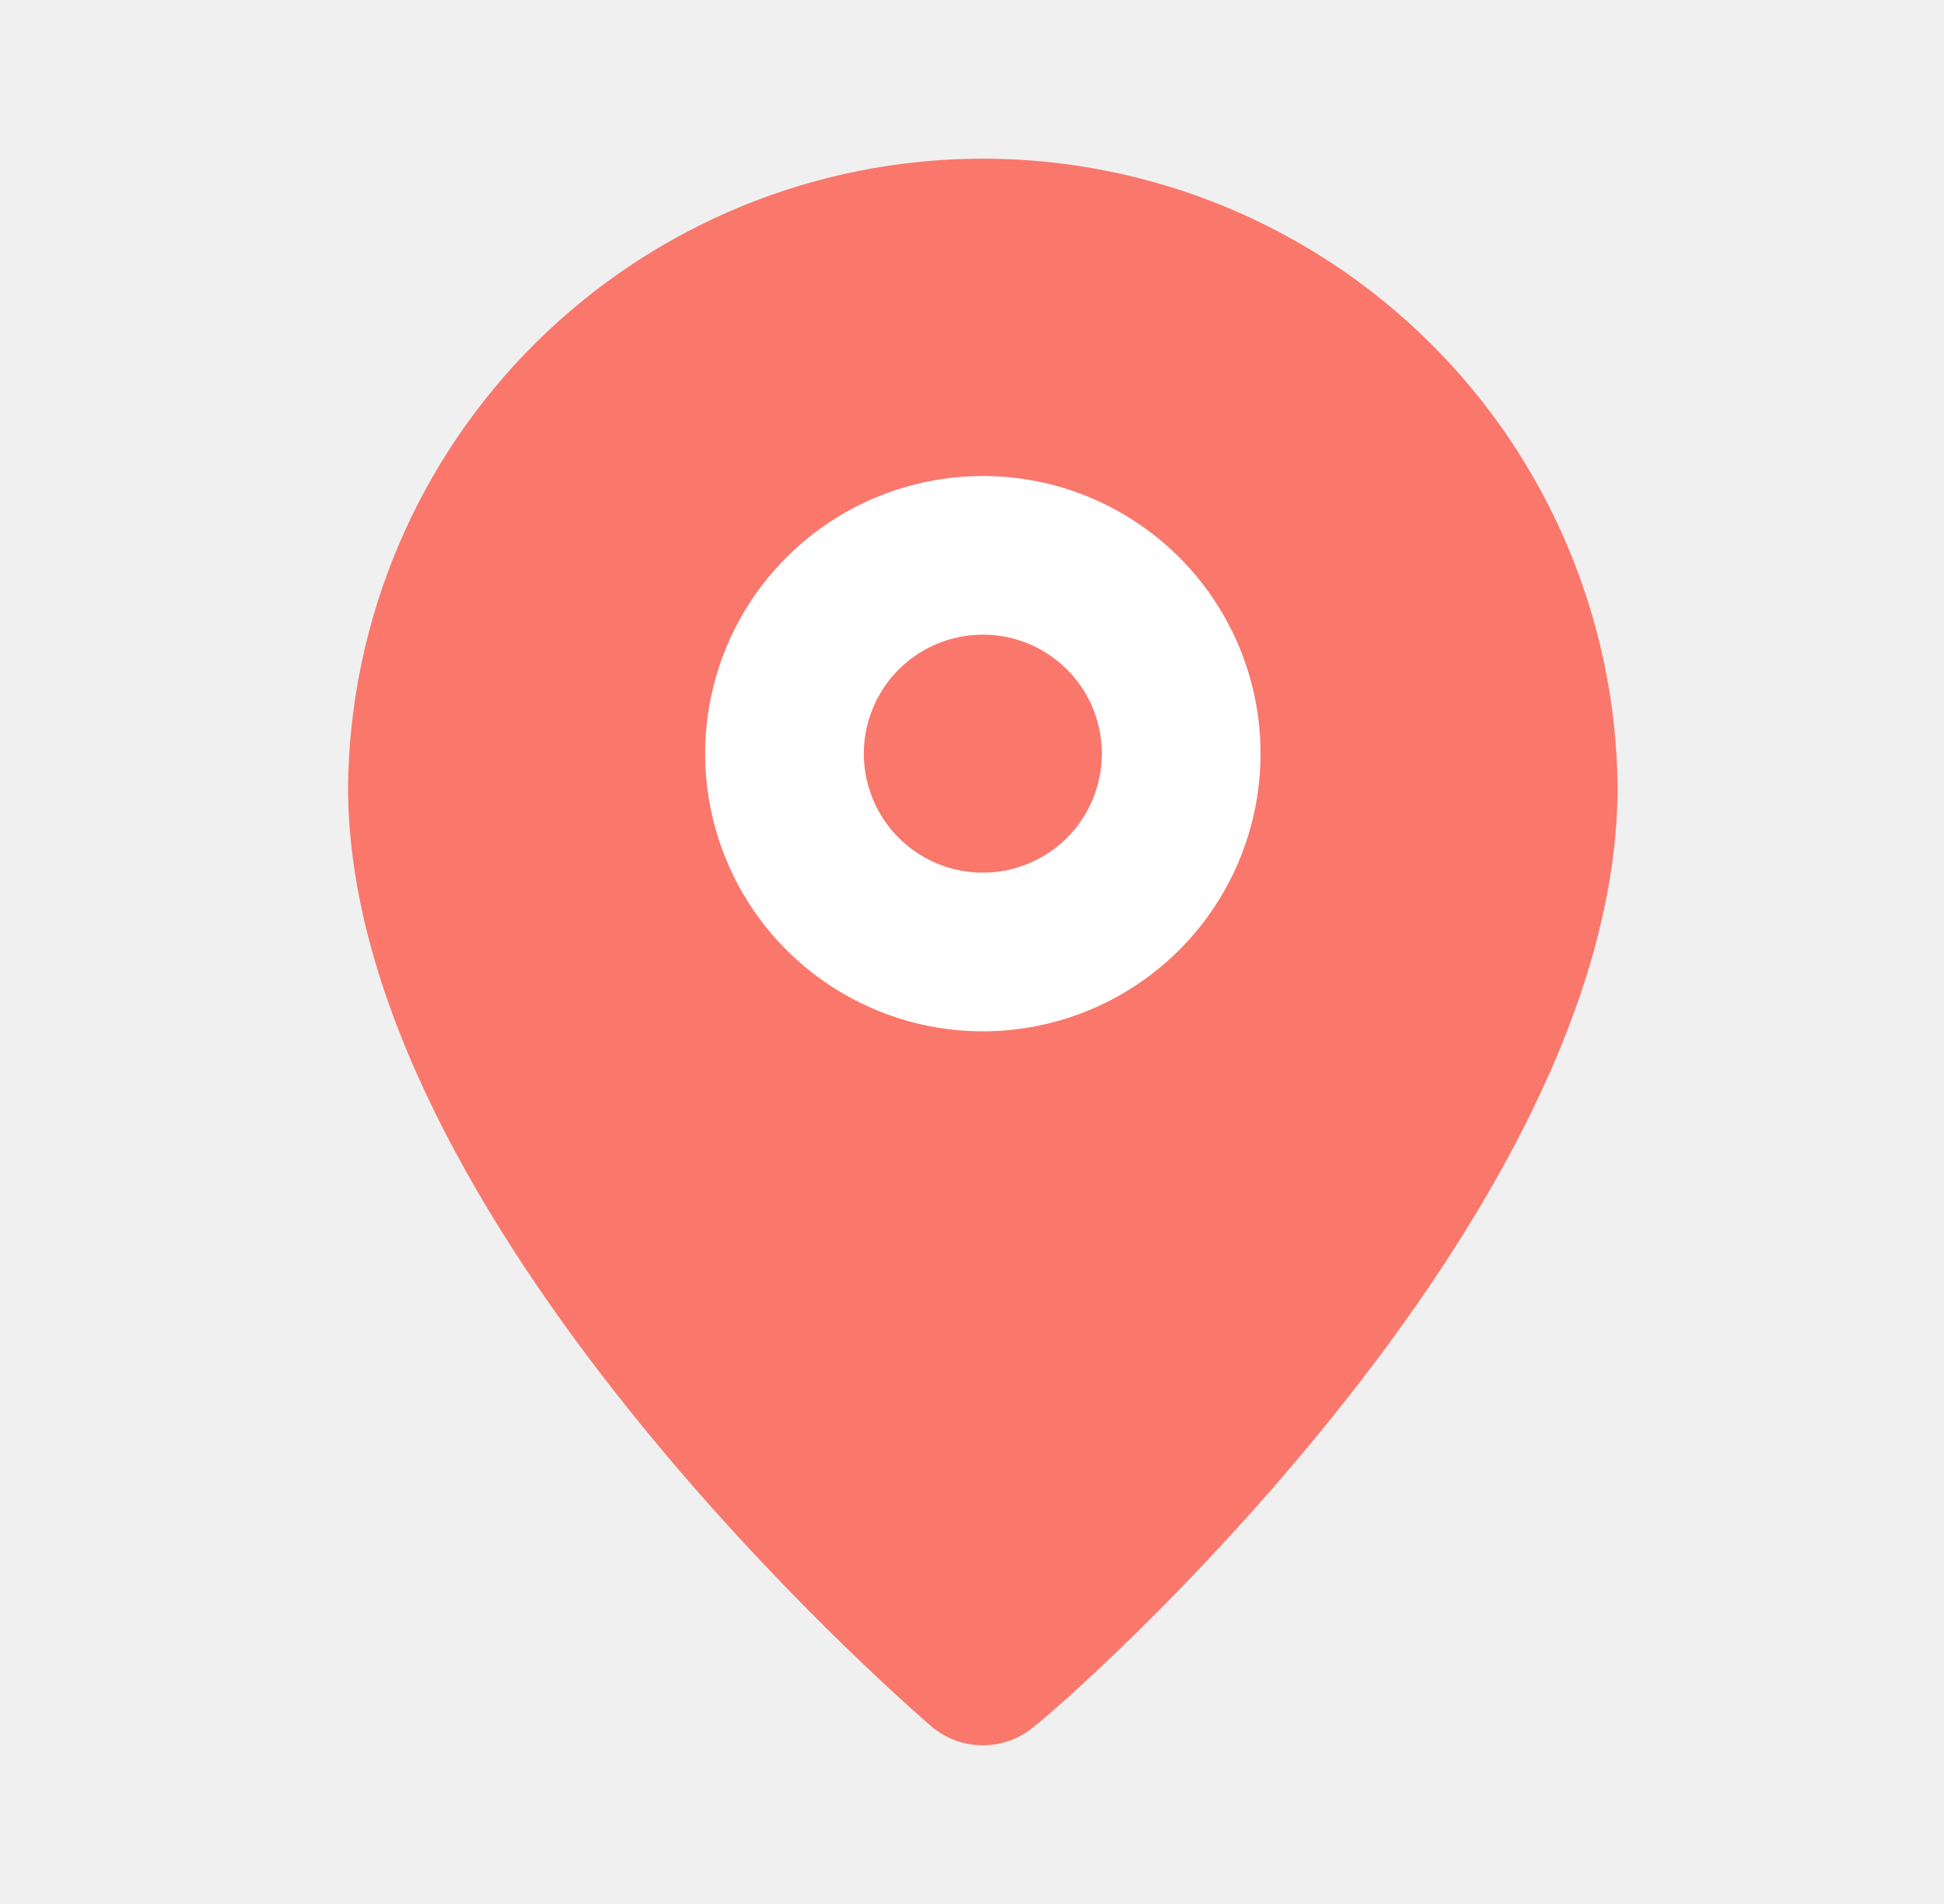
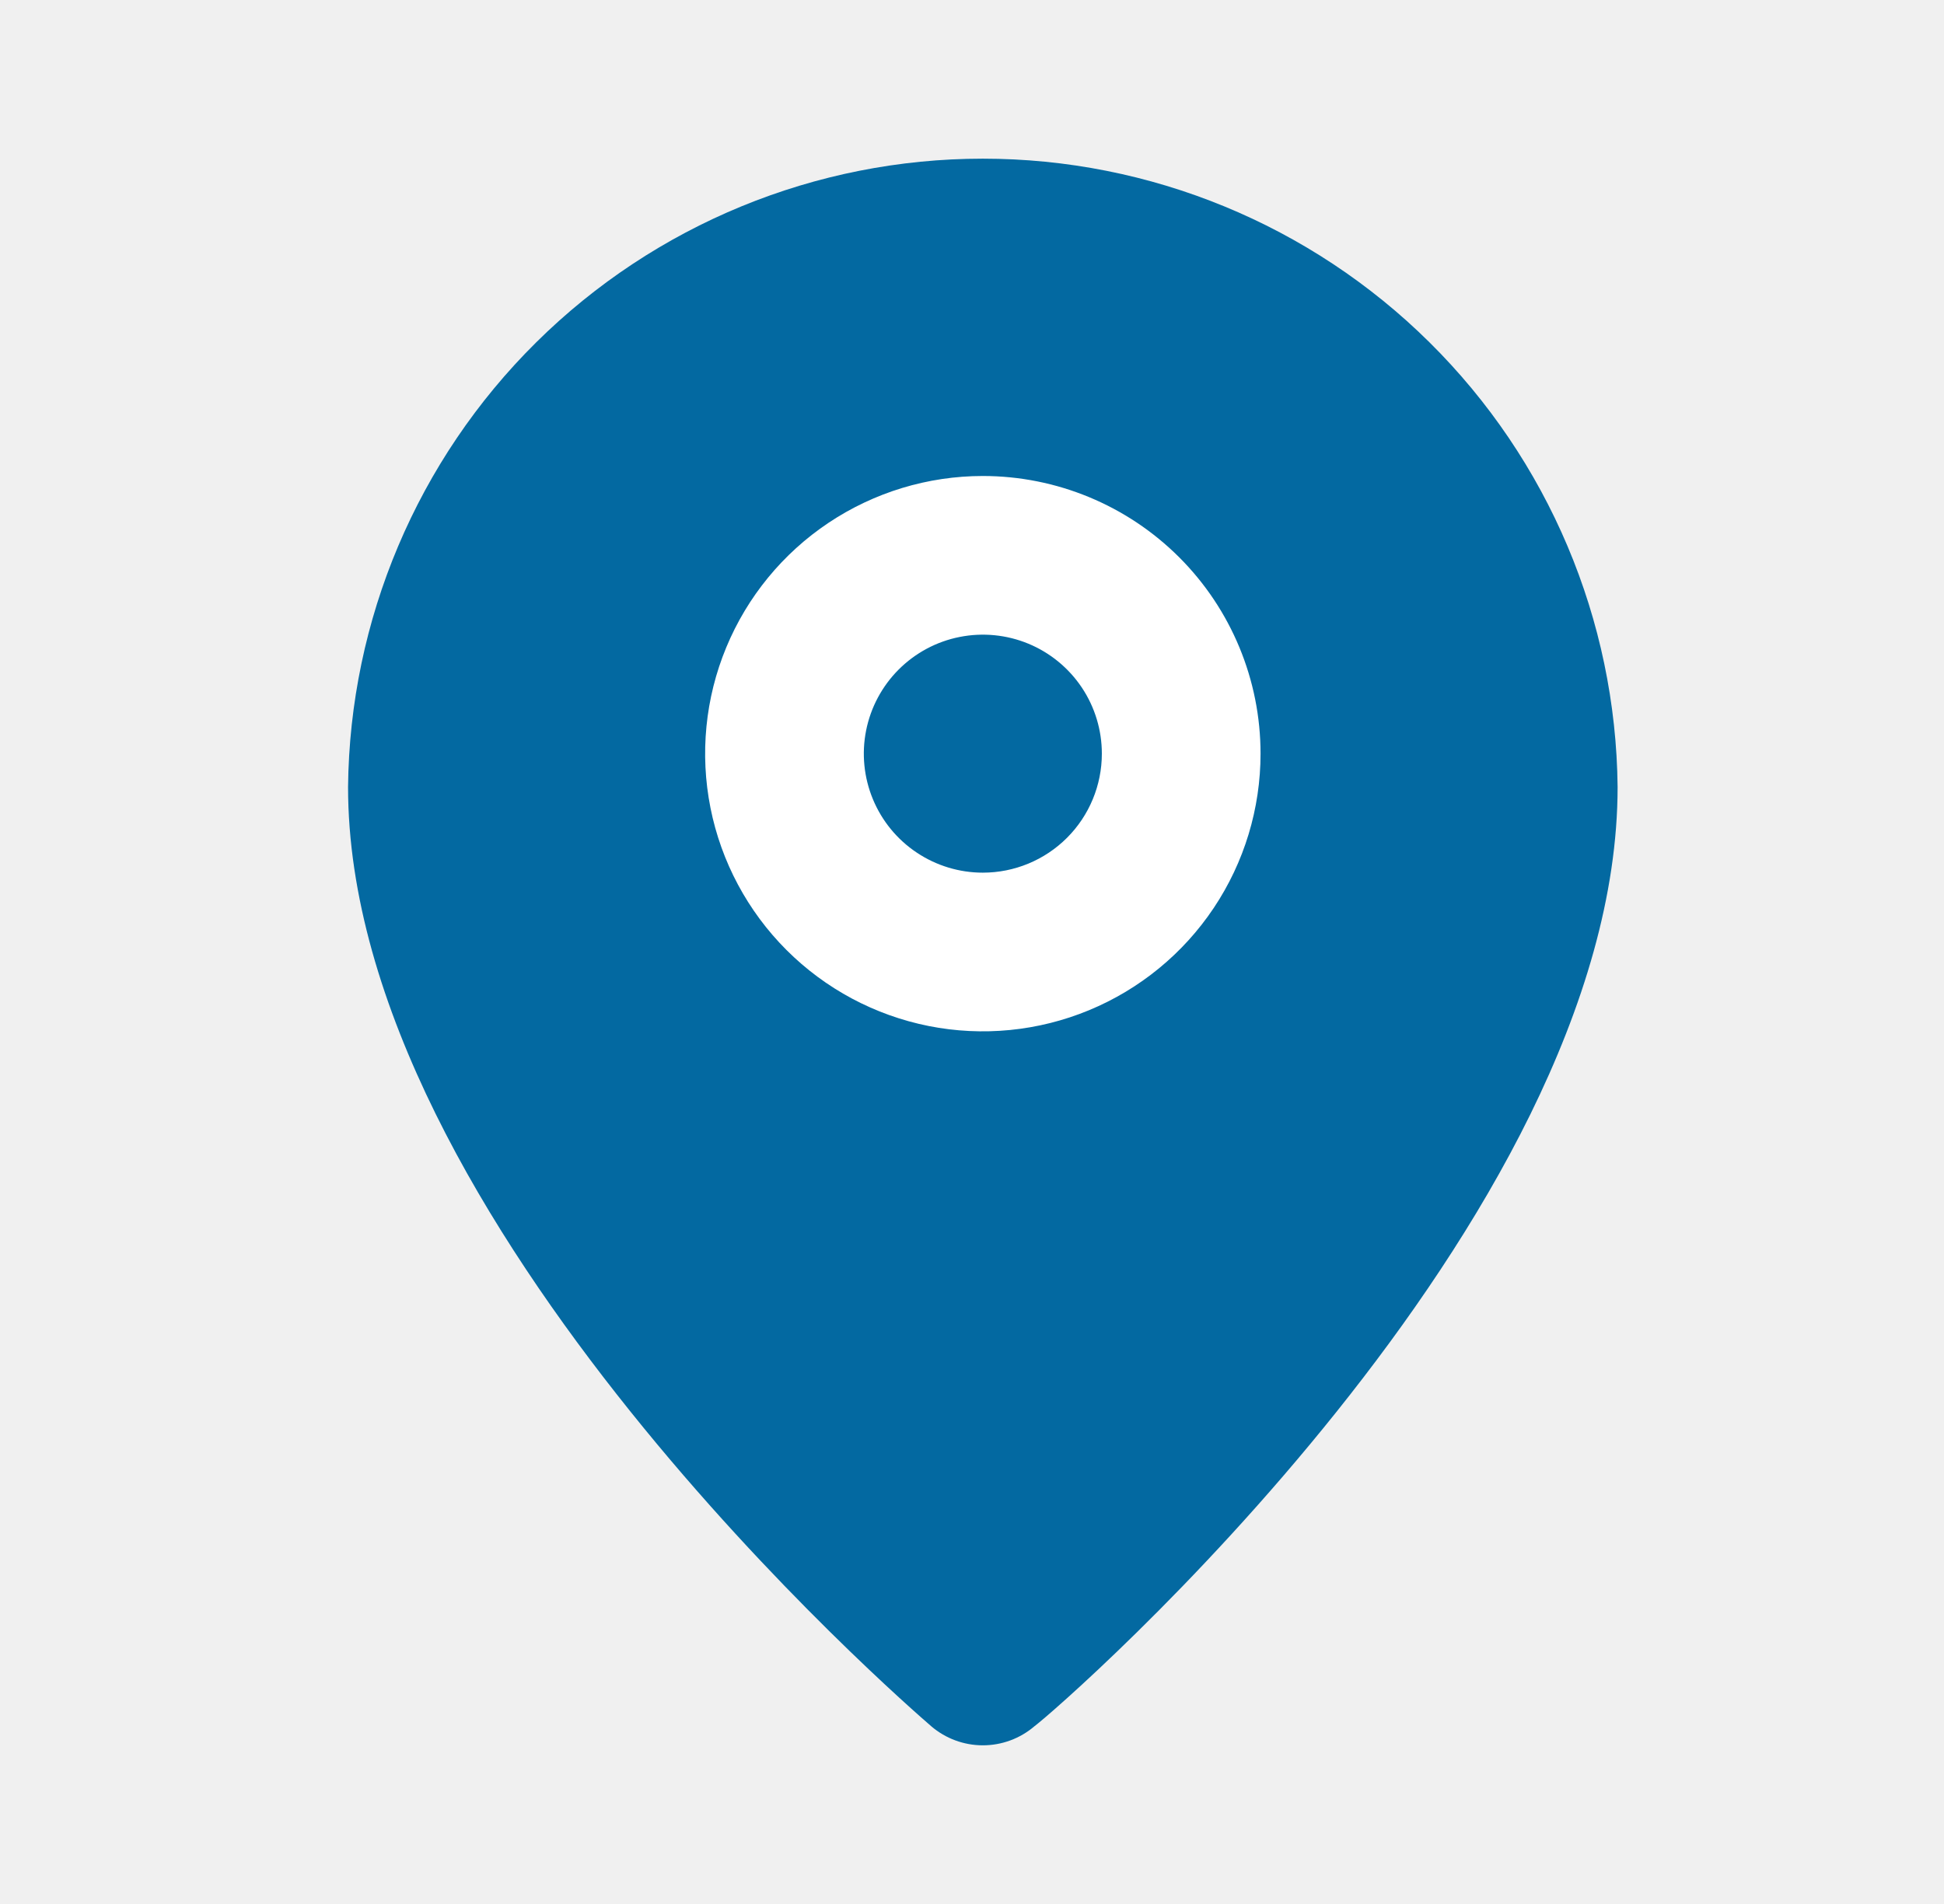
<svg xmlns="http://www.w3.org/2000/svg" width="49" height="48" viewBox="0 0 49 48" fill="none">
-   <path d="M13.516 8.63C16.512 5.664 20.558 4 24.773 4C28.989 4 33.035 5.664 36.031 8.63C39.027 11.596 40.731 15.624 40.773 19.84C40.773 30.8 26.773 43 26.073 43.52C25.711 43.83 25.25 44 24.773 44C24.297 44 23.836 43.83 23.473 43.52L23.47 43.517C22.824 42.957 8.773 30.781 8.773 19.84C8.816 15.624 10.52 11.596 13.516 8.63Z" fill="#FA776C" />
+   <path d="M13.516 8.63C16.512 5.664 20.558 4 24.773 4C28.989 4 33.035 5.664 36.031 8.63C39.027 11.596 40.731 15.624 40.773 19.84C40.773 30.8 26.773 43 26.073 43.52C25.711 43.83 25.25 44 24.773 44C24.297 44 23.836 43.83 23.473 43.52L23.47 43.517C22.824 42.957 8.773 30.781 8.773 19.84C8.816 15.624 10.52 11.596 13.516 8.63Z" fill="#0369A1" />
  <path d="M24.773 12C23.389 12 22.036 12.411 20.884 13.18C19.733 13.949 18.836 15.042 18.306 16.321C17.776 17.6 17.638 19.008 17.908 20.366C18.178 21.724 18.845 22.971 19.824 23.95C20.803 24.929 22.05 25.595 23.408 25.866C24.766 26.136 26.173 25.997 27.452 25.467C28.731 24.937 29.825 24.04 30.594 22.889C31.363 21.738 31.773 20.384 31.773 19C31.773 17.143 31.036 15.363 29.723 14.05C28.41 12.738 26.63 12 24.773 12ZM24.773 22C24.18 22 23.6 21.824 23.107 21.494C22.613 21.165 22.229 20.696 22.002 20.148C21.775 19.6 21.715 18.997 21.831 18.415C21.947 17.833 22.233 17.298 22.652 16.879C23.072 16.459 23.606 16.173 24.188 16.058C24.77 15.942 25.373 16.001 25.922 16.228C26.47 16.455 26.938 16.84 27.268 17.333C27.598 17.827 27.773 18.407 27.773 19C27.773 19.796 27.457 20.559 26.895 21.121C26.332 21.684 25.569 22 24.773 22Z" fill="white" />
</svg>
